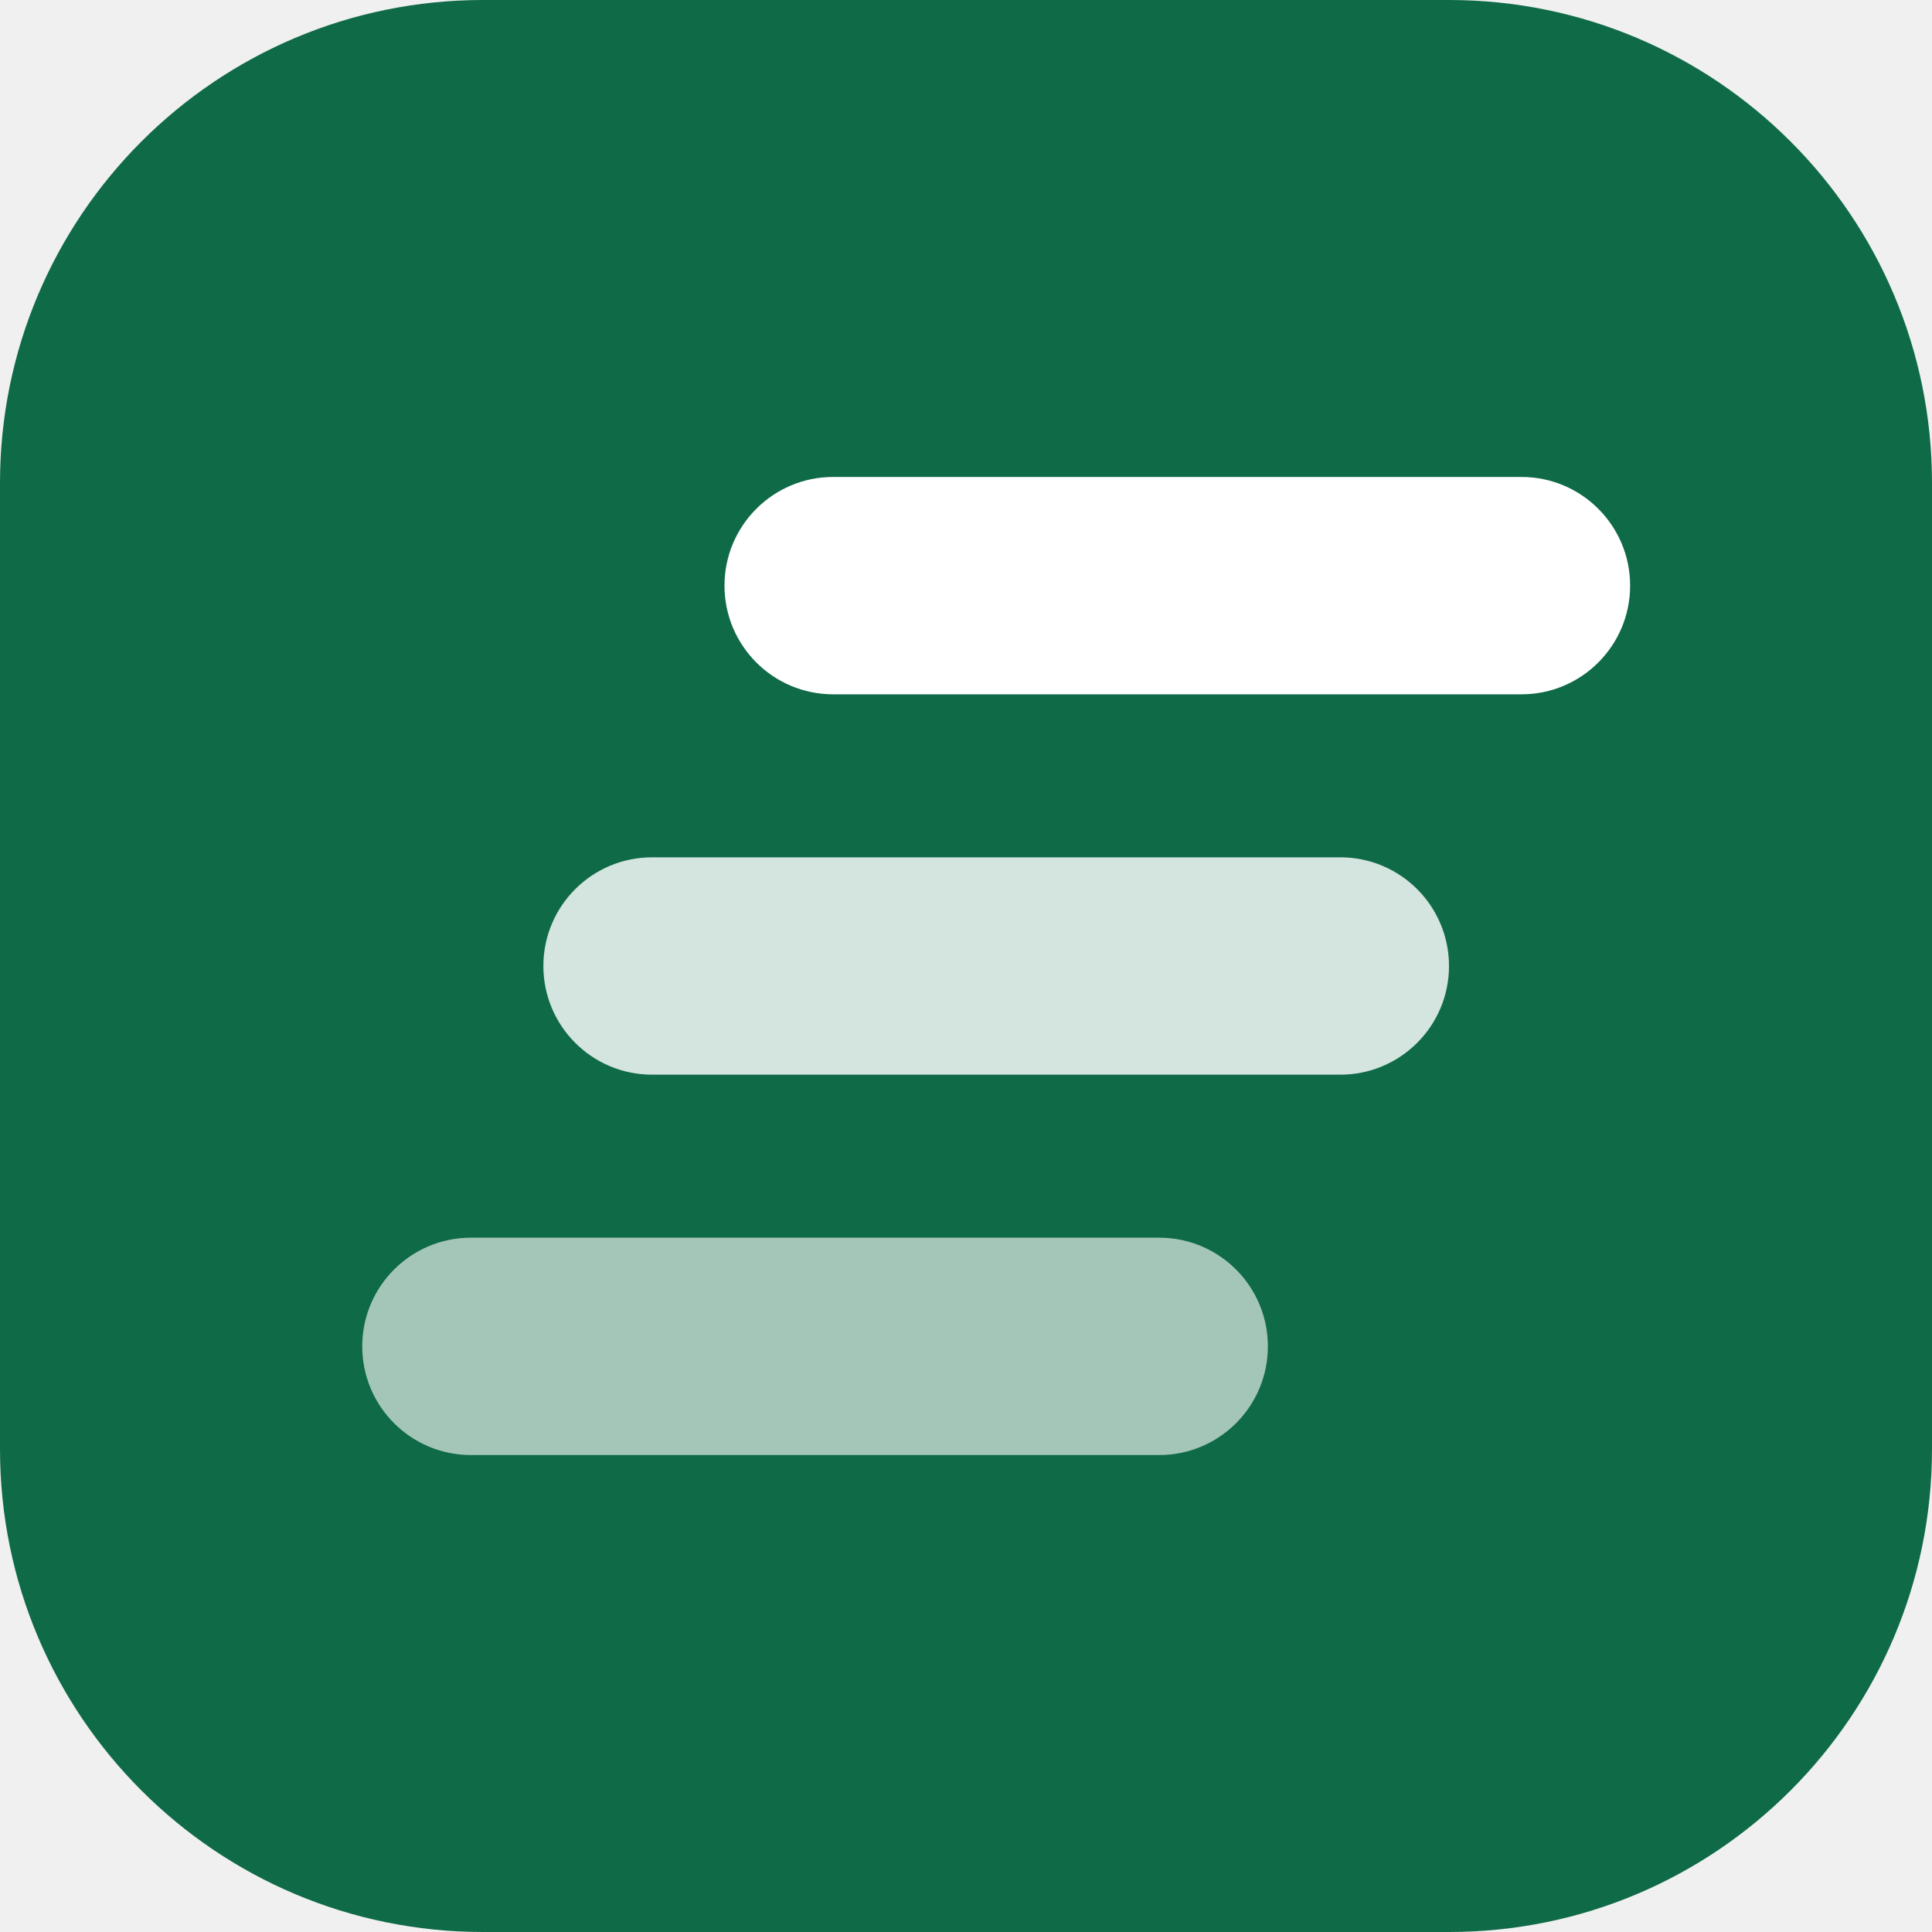
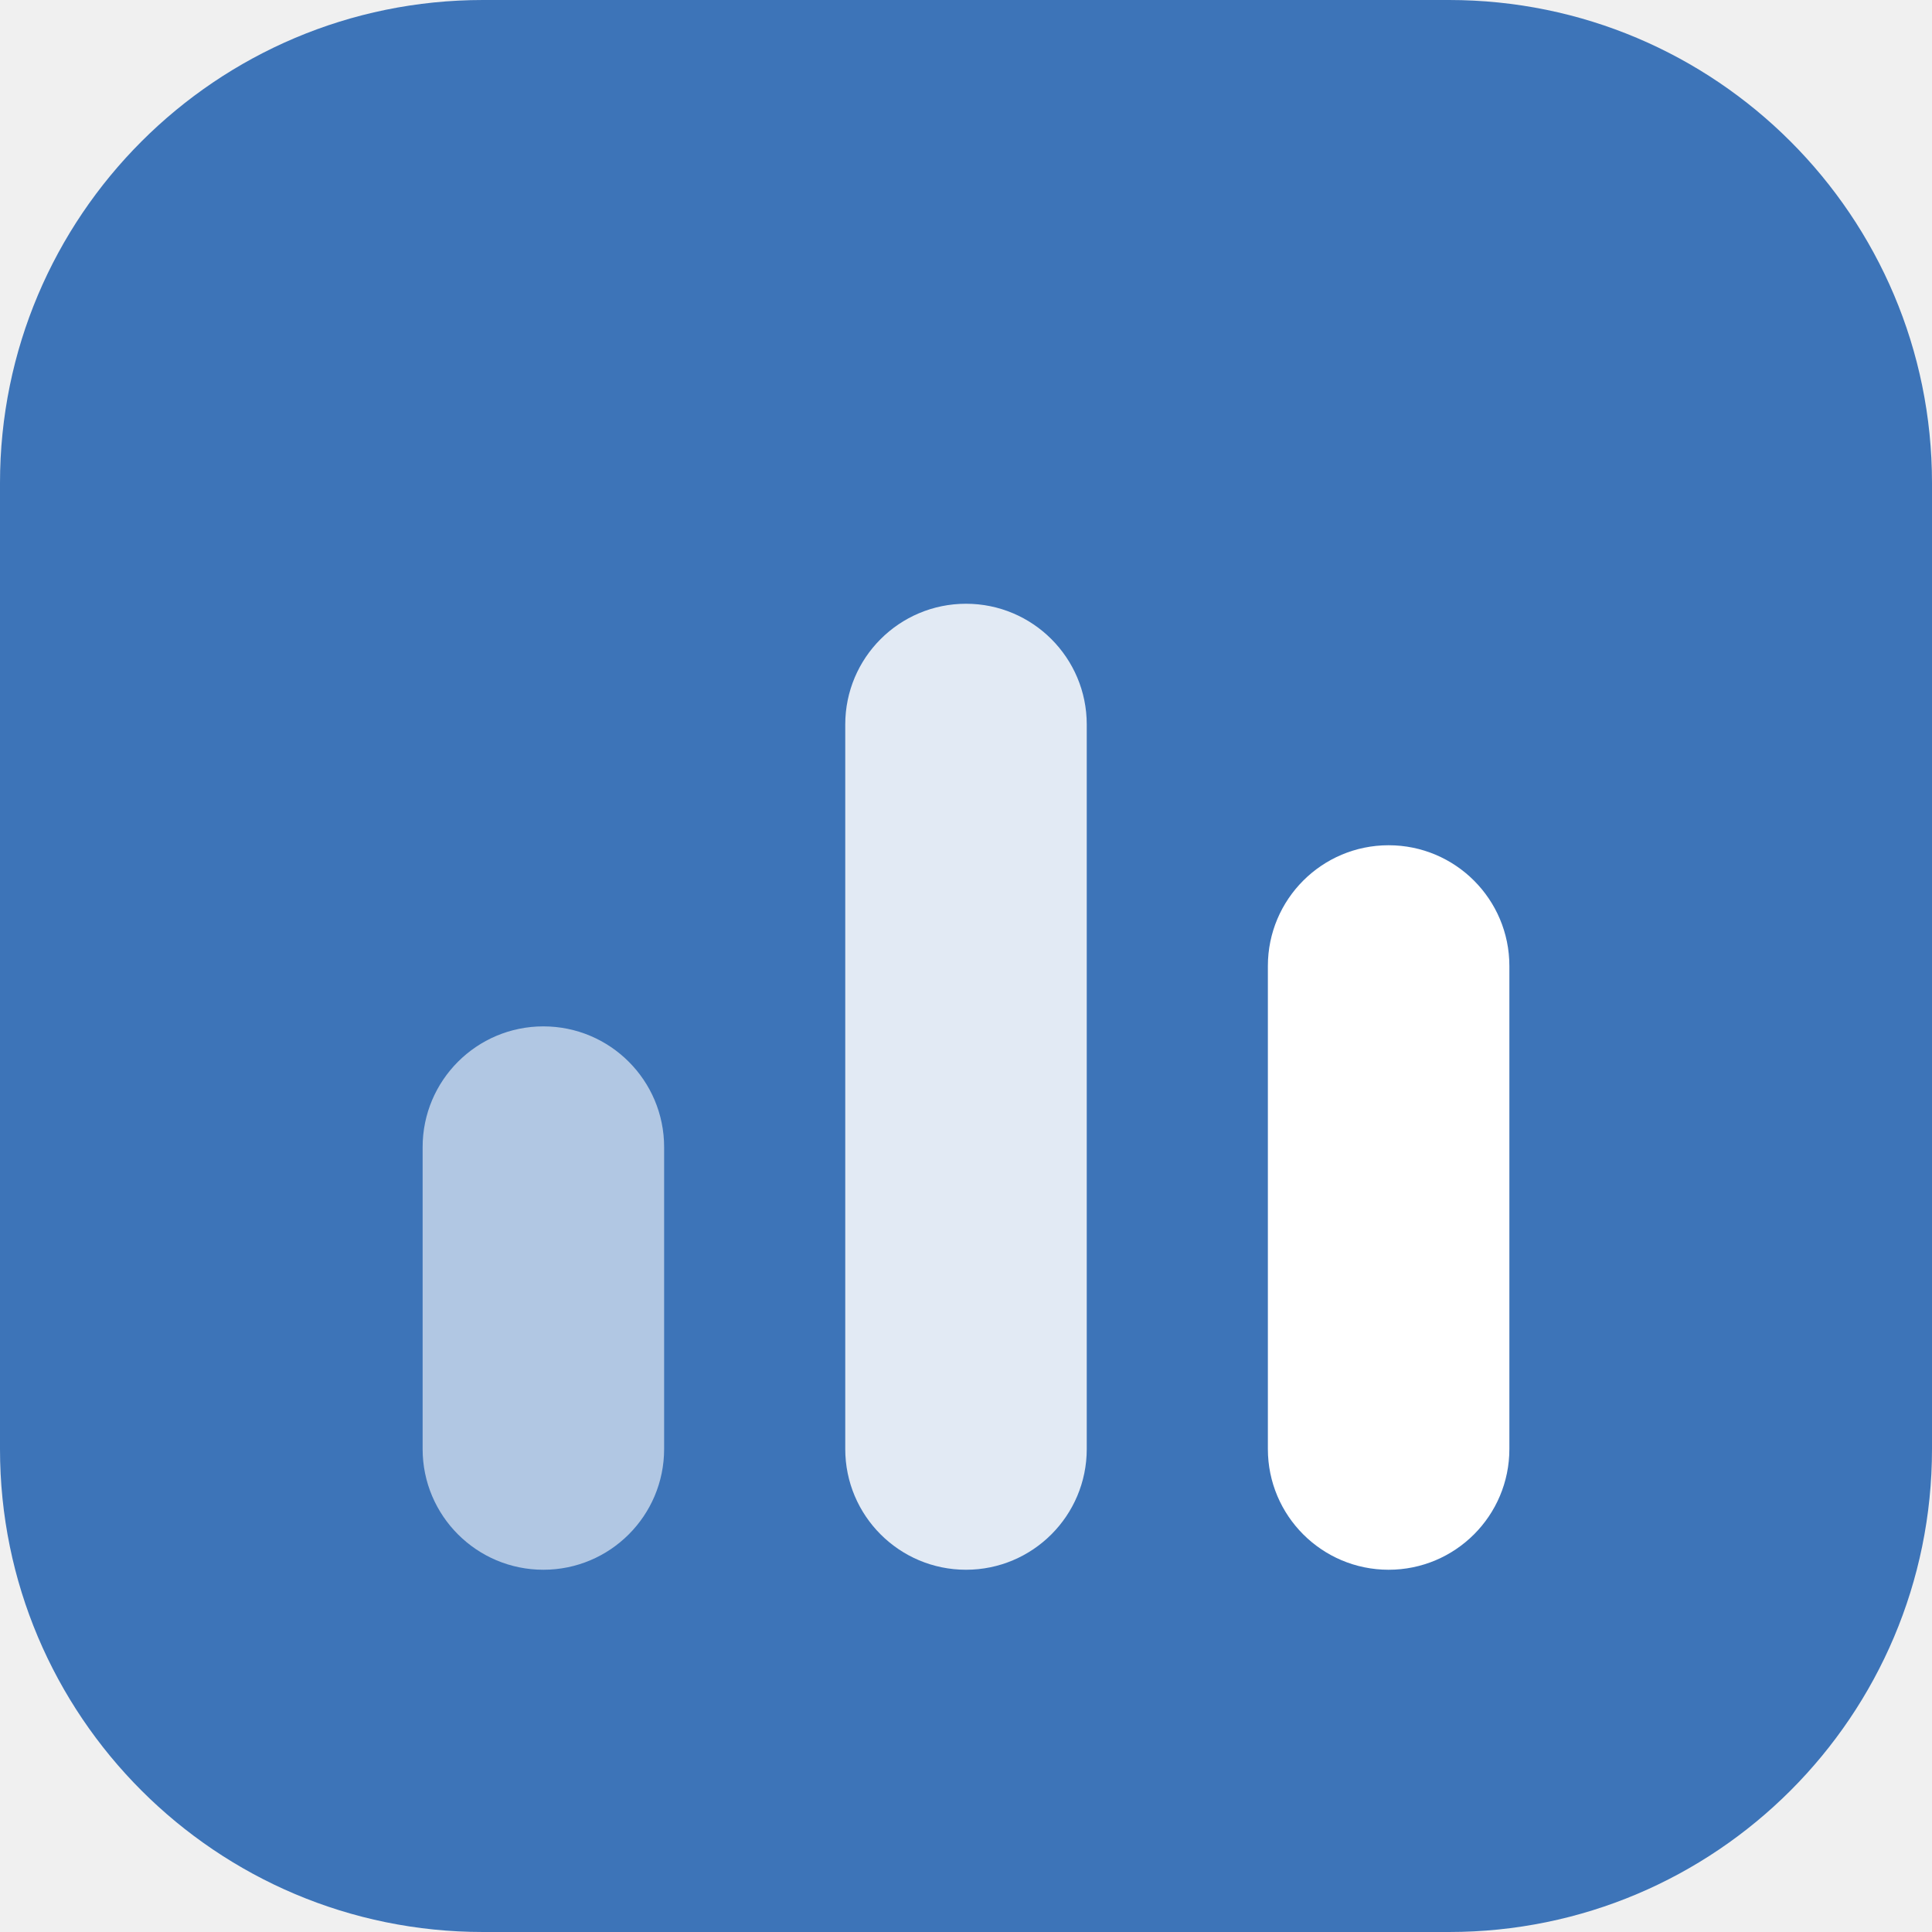
- <svg xmlns="http://www.w3.org/2000/svg" width="32" height="32" viewBox="0 0 32 32" fill="none" role="img" aria-label="GreenStack">
-   <rect width="32" height="32" rx="8" fill="#0F6A48" />
-   <rect x="6" y="20.5" width="15" height="3.6" rx="1.8" fill="#FFFFFF" fill-opacity="0.62" />
-   <rect x="9" y="14.2" width="15" height="3.6" rx="1.8" fill="#FFFFFF" fill-opacity="0.82" />
-   <rect x="12" y="7.9" width="15" height="3.6" rx="1.8" fill="#FFFFFF" />
+ <svg xmlns="http://www.w3.org/2000/svg" width="32" height="32" viewBox="0 0 32 32">
+   <rect width="32" height="32" rx="8" fill="#3D74B8" />
+   <rect x="7" y="17" width="4" height="9" rx="2" fill="#FFFFFF" fill-opacity="0.6" />
+   <rect x="14" y="10" width="4" height="16" rx="2" fill="#FFFFFF" fill-opacity="0.85" />
+   <rect x="21" y="14" width="4" height="12" rx="2" fill="#FFFFFF" />
</svg>
